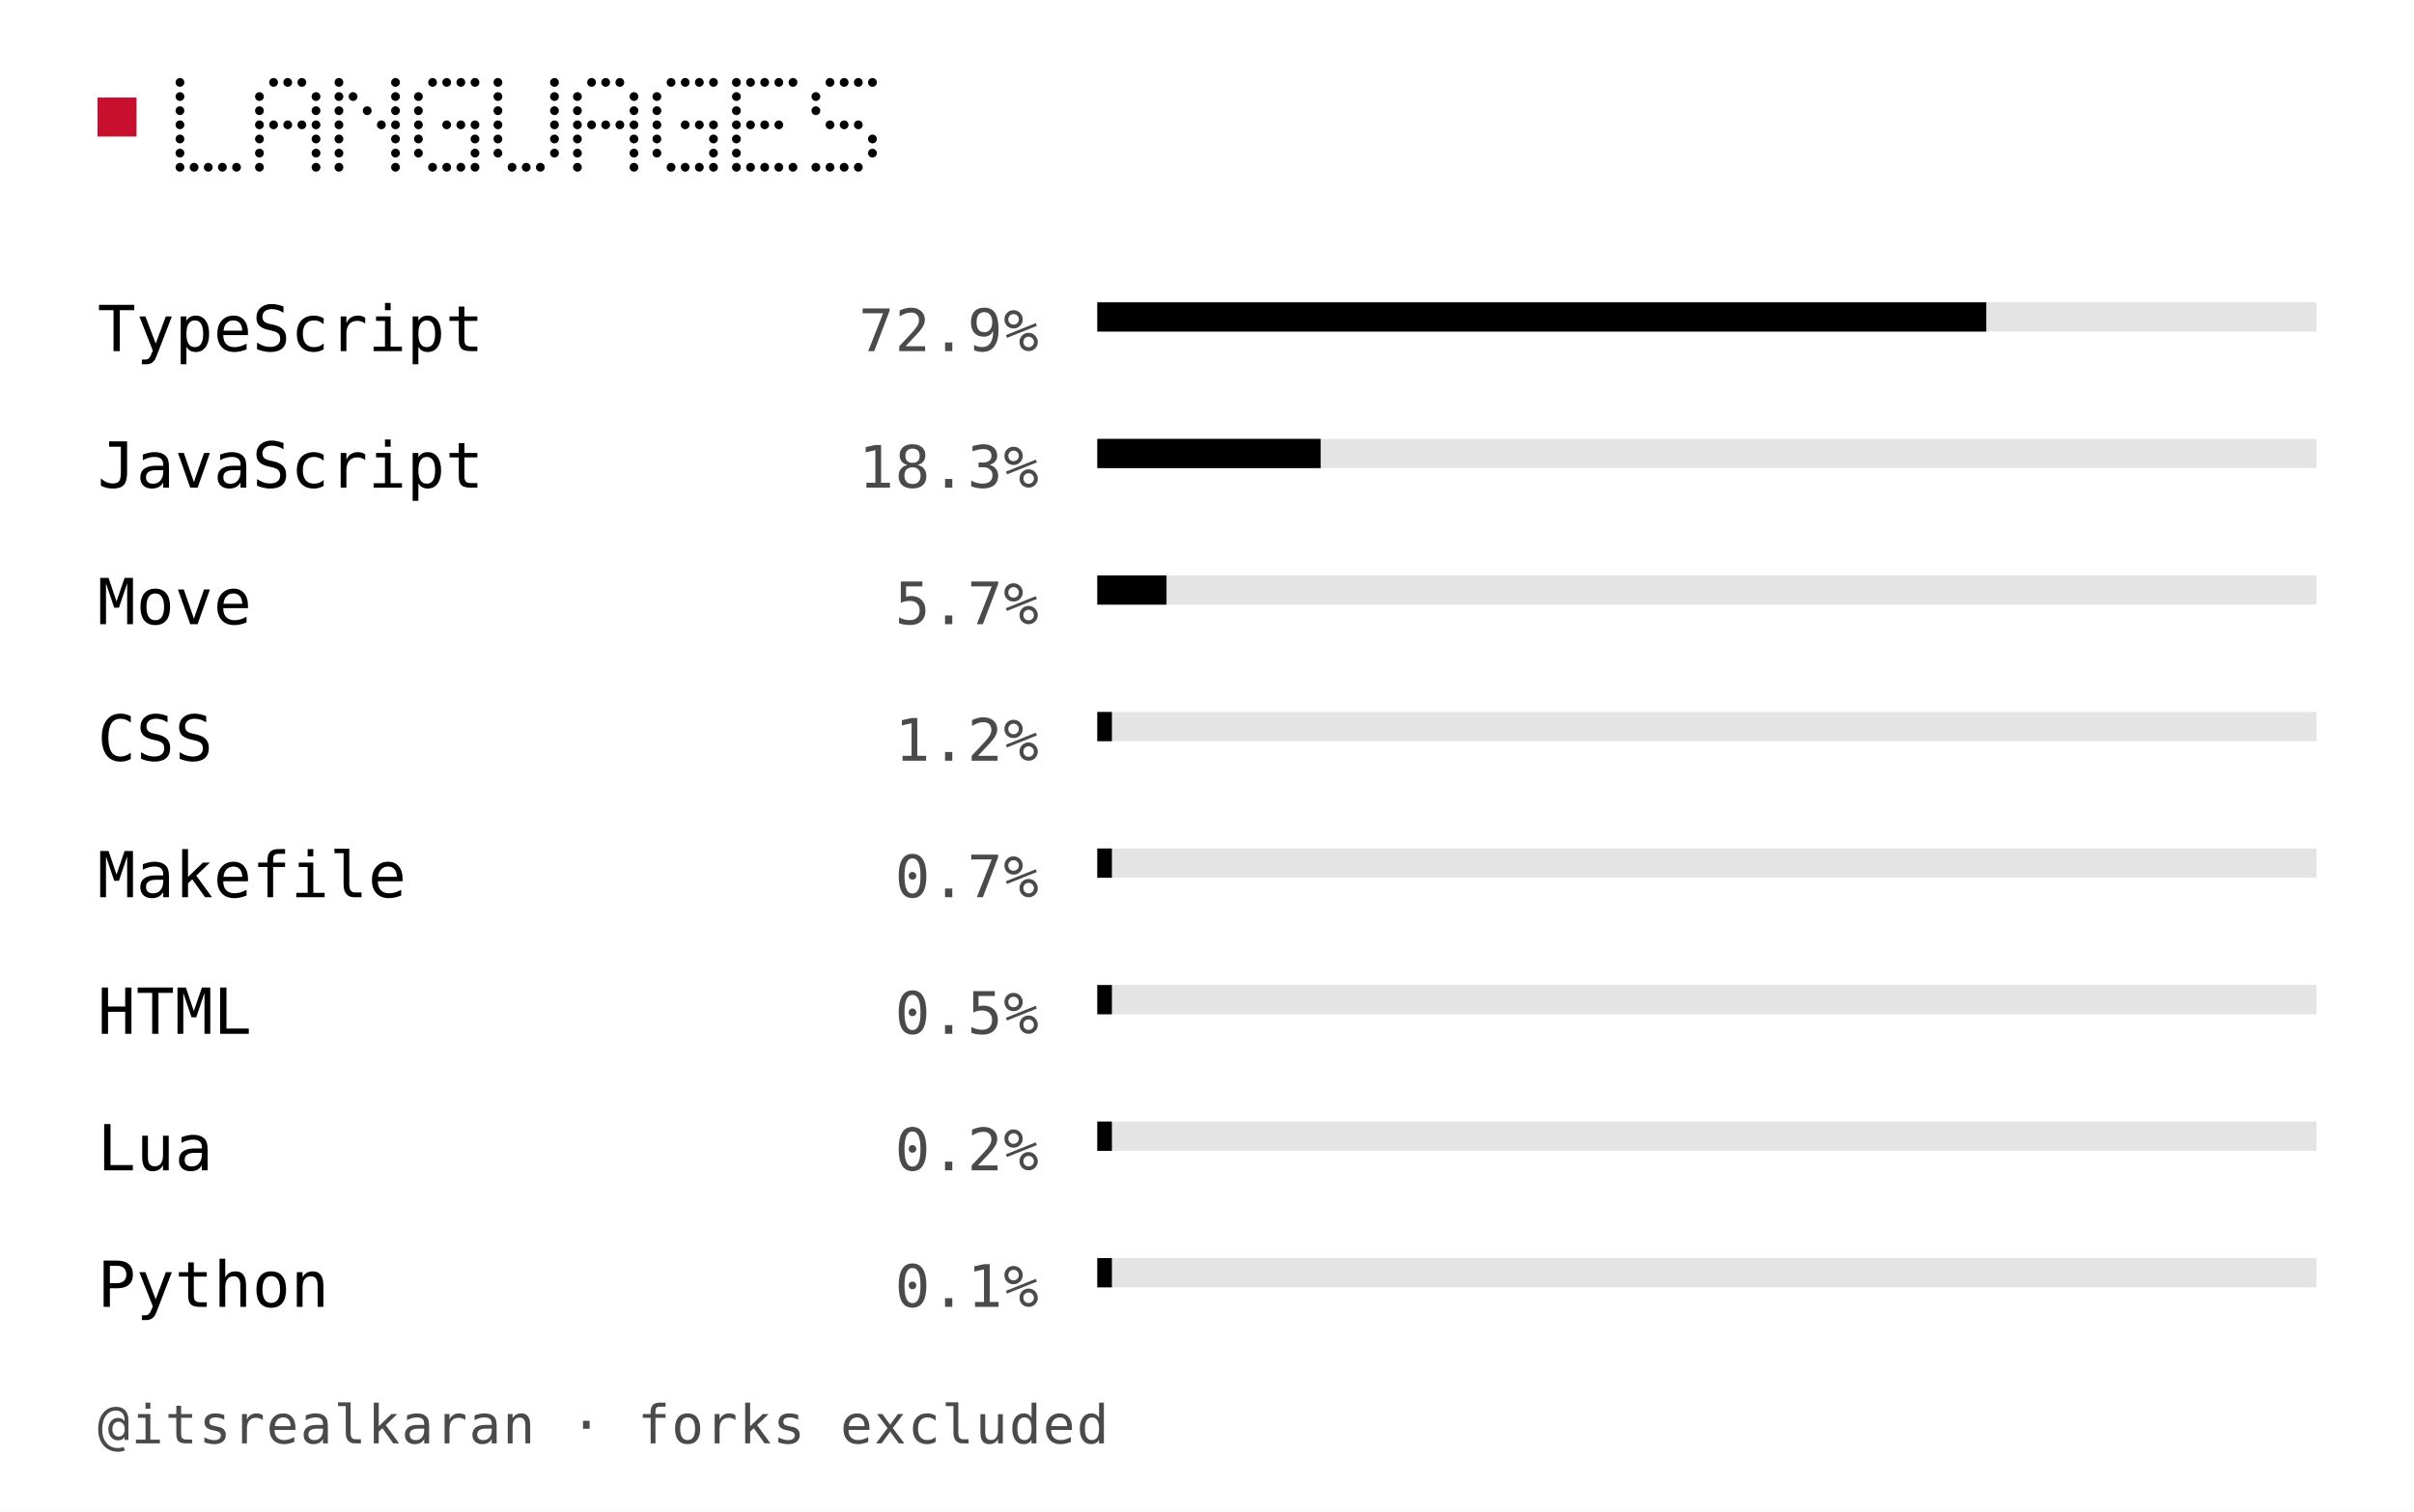
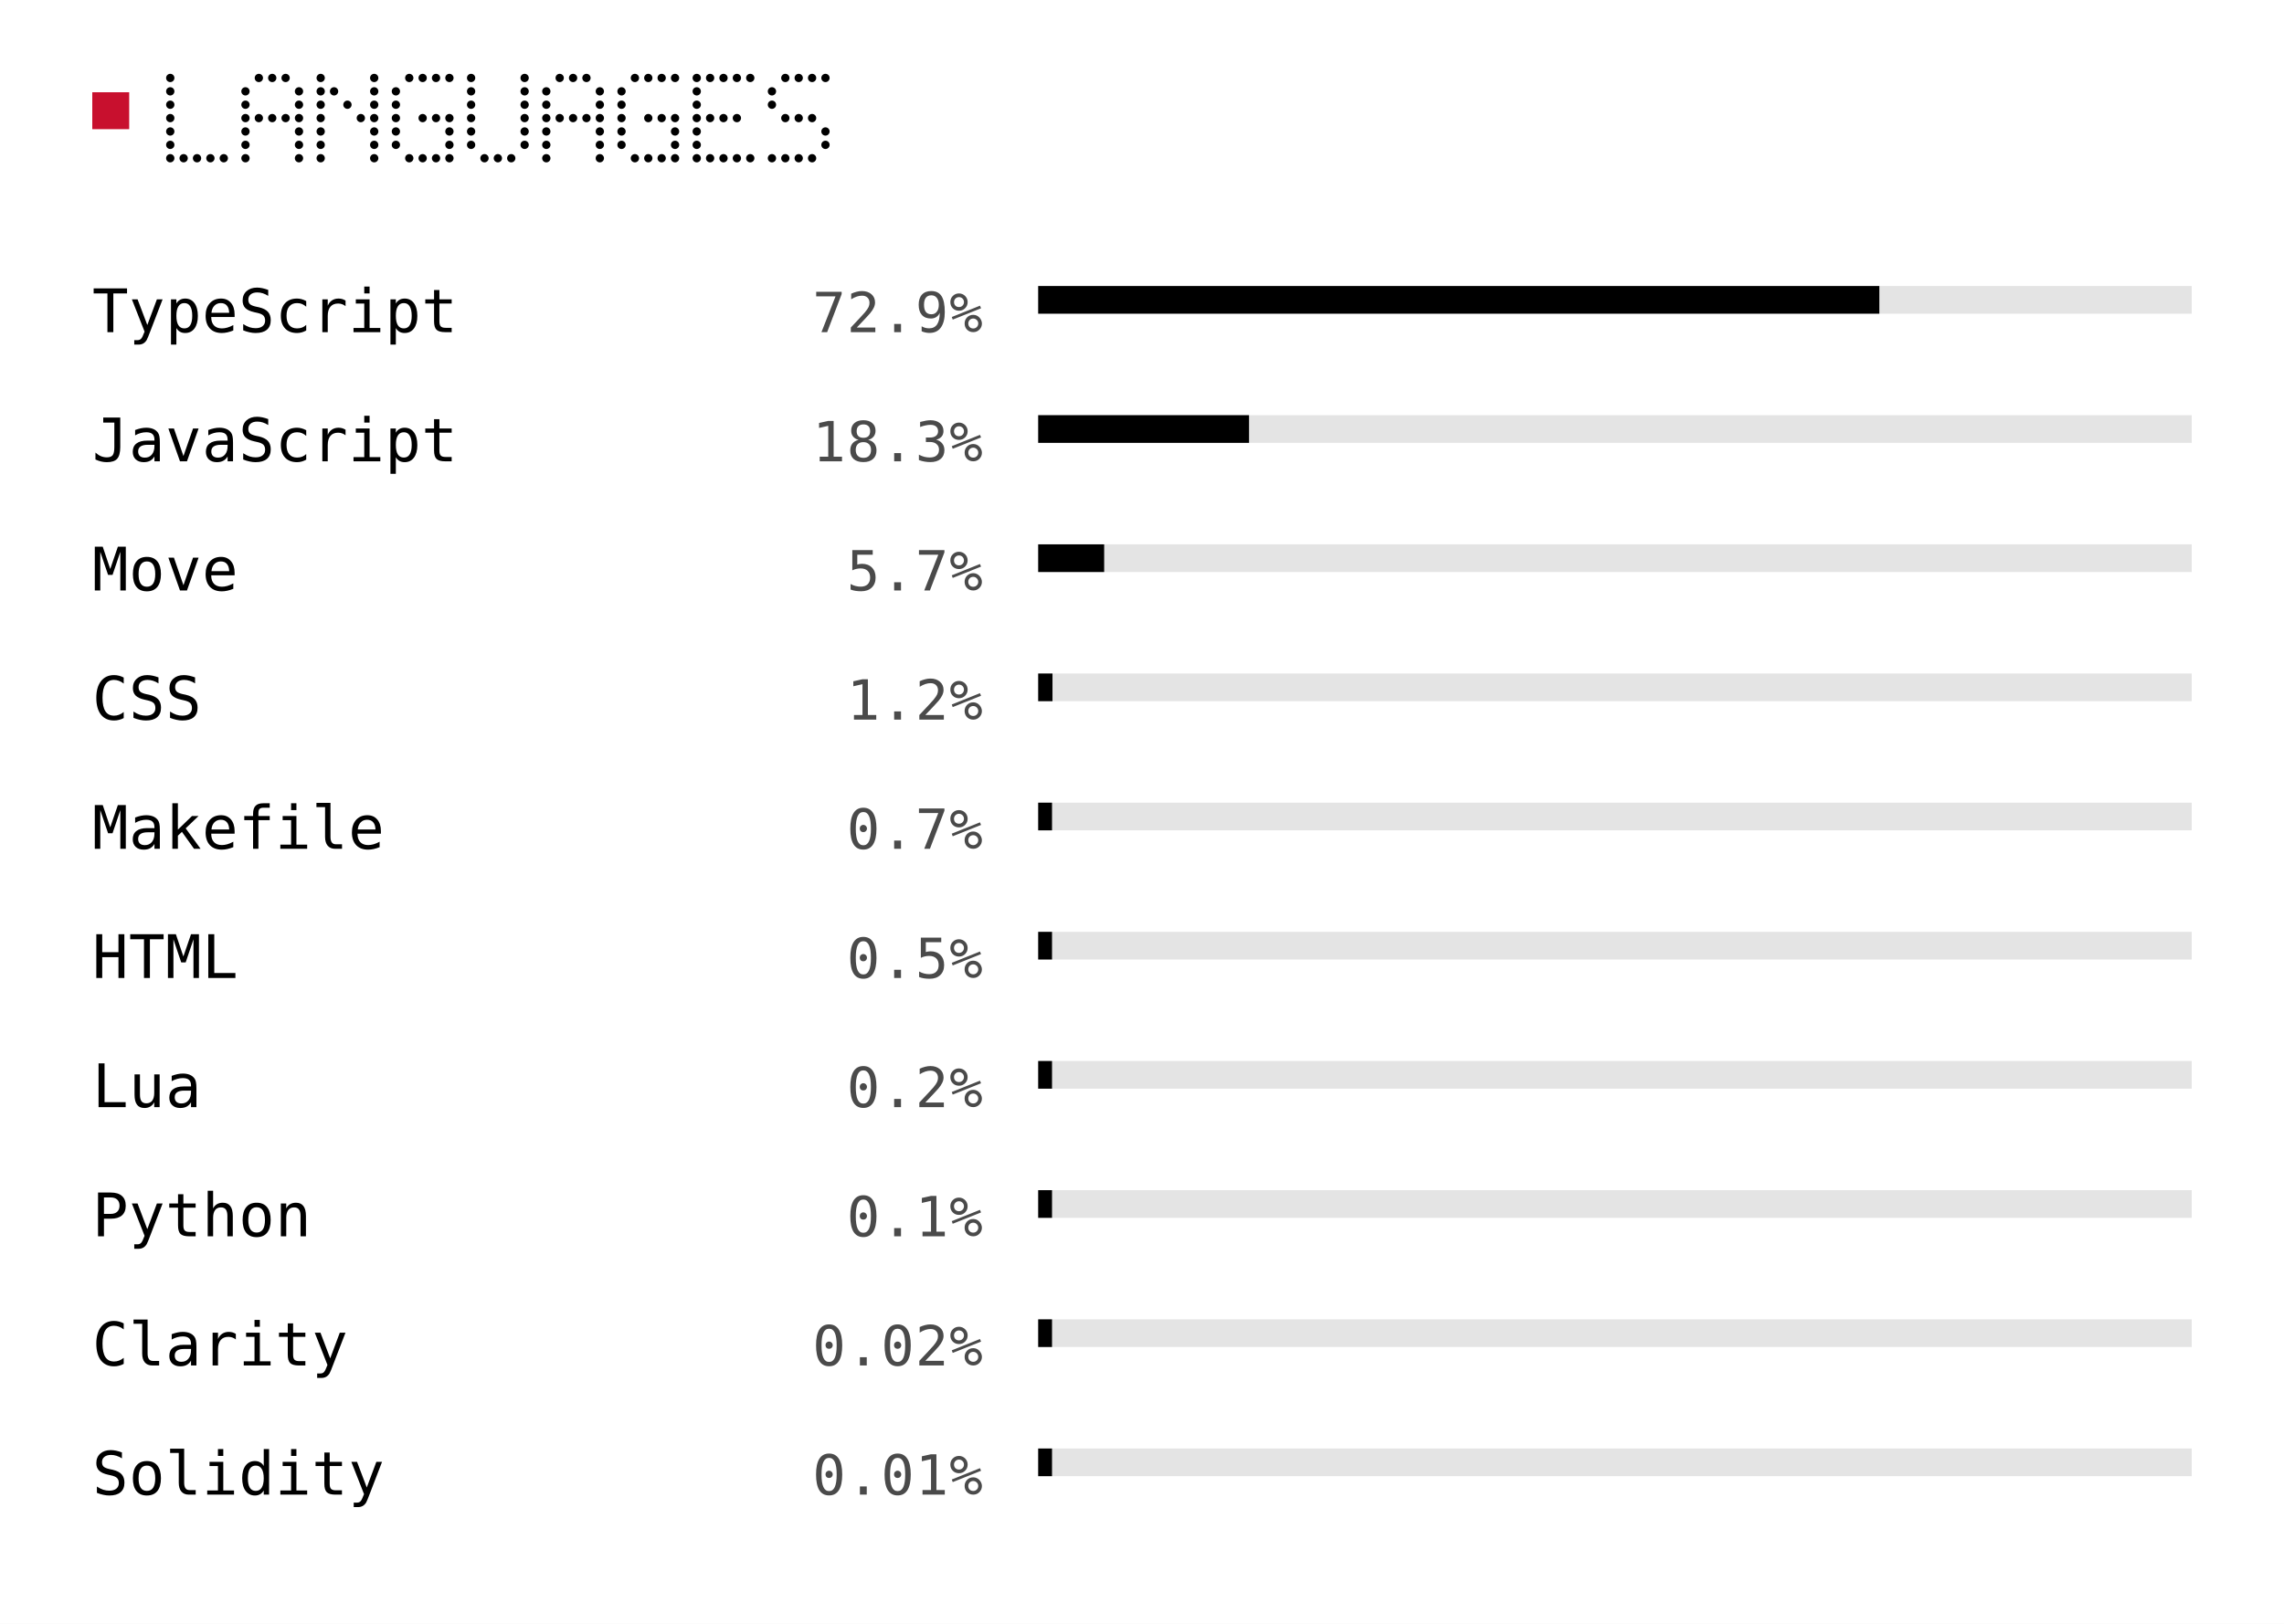
- <svg xmlns="http://www.w3.org/2000/svg" width="495" height="310" viewBox="0 0 495 310" role="img">
-   <rect width="495" height="310" fill="#FFFFFF" />
+ <svg xmlns="http://www.w3.org/2000/svg" width="495" height="352" viewBox="0 0 495 352" role="img">
+   <rect width="495" height="352" fill="#FFFFFF" />
  <rect x="20" y="20" width="8" height="8" fill="#C8102E" />
  <circle cx="36.9" cy="16.9" r="0.90" fill="#000000" />
  <circle cx="36.9" cy="19.8" r="0.90" fill="#000000" />
  <circle cx="36.9" cy="22.7" r="0.90" fill="#000000" />
  <circle cx="36.9" cy="25.6" r="0.90" fill="#000000" />
  <circle cx="36.9" cy="28.5" r="0.90" fill="#000000" />
  <circle cx="36.9" cy="31.4" r="0.90" fill="#000000" />
  <circle cx="36.9" cy="34.3" r="0.90" fill="#000000" />
  <circle cx="39.8" cy="34.3" r="0.90" fill="#000000" />
  <circle cx="42.7" cy="34.3" r="0.90" fill="#000000" />
  <circle cx="45.6" cy="34.3" r="0.90" fill="#000000" />
  <circle cx="48.5" cy="34.3" r="0.90" fill="#000000" />
  <circle cx="56.1" cy="16.9" r="0.90" fill="#000000" />
  <circle cx="59.0" cy="16.9" r="0.90" fill="#000000" />
  <circle cx="61.9" cy="16.9" r="0.90" fill="#000000" />
  <circle cx="53.2" cy="19.8" r="0.90" fill="#000000" />
  <circle cx="64.8" cy="19.8" r="0.90" fill="#000000" />
  <circle cx="53.2" cy="22.7" r="0.90" fill="#000000" />
  <circle cx="64.8" cy="22.7" r="0.90" fill="#000000" />
  <circle cx="53.2" cy="25.6" r="0.90" fill="#000000" />
  <circle cx="56.1" cy="25.6" r="0.90" fill="#000000" />
  <circle cx="59.0" cy="25.6" r="0.90" fill="#000000" />
  <circle cx="61.9" cy="25.6" r="0.90" fill="#000000" />
  <circle cx="64.8" cy="25.6" r="0.90" fill="#000000" />
  <circle cx="53.2" cy="28.5" r="0.90" fill="#000000" />
  <circle cx="64.8" cy="28.5" r="0.90" fill="#000000" />
  <circle cx="53.2" cy="31.4" r="0.90" fill="#000000" />
  <circle cx="64.8" cy="31.4" r="0.90" fill="#000000" />
  <circle cx="53.2" cy="34.3" r="0.90" fill="#000000" />
  <circle cx="64.8" cy="34.3" r="0.90" fill="#000000" />
  <circle cx="69.5" cy="16.9" r="0.90" fill="#000000" />
  <circle cx="81.1" cy="16.9" r="0.90" fill="#000000" />
  <circle cx="69.5" cy="19.8" r="0.90" fill="#000000" />
  <circle cx="72.4" cy="19.8" r="0.90" fill="#000000" />
  <circle cx="81.1" cy="19.8" r="0.90" fill="#000000" />
  <circle cx="69.5" cy="22.7" r="0.90" fill="#000000" />
  <circle cx="75.3" cy="22.7" r="0.90" fill="#000000" />
  <circle cx="81.1" cy="22.7" r="0.90" fill="#000000" />
  <circle cx="69.5" cy="25.6" r="0.90" fill="#000000" />
  <circle cx="78.2" cy="25.6" r="0.90" fill="#000000" />
  <circle cx="81.1" cy="25.6" r="0.90" fill="#000000" />
  <circle cx="69.5" cy="28.5" r="0.90" fill="#000000" />
  <circle cx="81.1" cy="28.5" r="0.90" fill="#000000" />
  <circle cx="69.5" cy="31.4" r="0.90" fill="#000000" />
  <circle cx="81.1" cy="31.4" r="0.90" fill="#000000" />
  <circle cx="69.5" cy="34.3" r="0.90" fill="#000000" />
  <circle cx="81.1" cy="34.3" r="0.90" fill="#000000" />
  <circle cx="88.7" cy="16.9" r="0.90" fill="#000000" />
  <circle cx="91.6" cy="16.9" r="0.90" fill="#000000" />
  <circle cx="94.5" cy="16.9" r="0.90" fill="#000000" />
  <circle cx="97.4" cy="16.9" r="0.90" fill="#000000" />
  <circle cx="85.8" cy="19.8" r="0.90" fill="#000000" />
  <circle cx="85.8" cy="22.7" r="0.90" fill="#000000" />
  <circle cx="85.8" cy="25.6" r="0.90" fill="#000000" />
  <circle cx="91.6" cy="25.6" r="0.90" fill="#000000" />
  <circle cx="94.5" cy="25.6" r="0.90" fill="#000000" />
  <circle cx="97.4" cy="25.6" r="0.90" fill="#000000" />
  <circle cx="85.8" cy="28.5" r="0.90" fill="#000000" />
  <circle cx="97.4" cy="28.5" r="0.90" fill="#000000" />
  <circle cx="85.8" cy="31.4" r="0.90" fill="#000000" />
  <circle cx="97.4" cy="31.4" r="0.90" fill="#000000" />
  <circle cx="88.7" cy="34.3" r="0.90" fill="#000000" />
  <circle cx="91.6" cy="34.3" r="0.90" fill="#000000" />
  <circle cx="94.5" cy="34.3" r="0.90" fill="#000000" />
  <circle cx="97.4" cy="34.3" r="0.90" fill="#000000" />
  <circle cx="102.1" cy="16.9" r="0.90" fill="#000000" />
  <circle cx="113.7" cy="16.9" r="0.90" fill="#000000" />
  <circle cx="102.1" cy="19.8" r="0.90" fill="#000000" />
  <circle cx="113.7" cy="19.8" r="0.90" fill="#000000" />
  <circle cx="102.1" cy="22.7" r="0.90" fill="#000000" />
  <circle cx="113.7" cy="22.7" r="0.90" fill="#000000" />
  <circle cx="102.1" cy="25.6" r="0.90" fill="#000000" />
  <circle cx="113.7" cy="25.6" r="0.90" fill="#000000" />
  <circle cx="102.1" cy="28.5" r="0.90" fill="#000000" />
  <circle cx="113.7" cy="28.5" r="0.90" fill="#000000" />
  <circle cx="102.1" cy="31.4" r="0.90" fill="#000000" />
  <circle cx="113.7" cy="31.4" r="0.90" fill="#000000" />
  <circle cx="105.0" cy="34.3" r="0.90" fill="#000000" />
  <circle cx="107.9" cy="34.3" r="0.90" fill="#000000" />
  <circle cx="110.8" cy="34.3" r="0.90" fill="#000000" />
  <circle cx="121.3" cy="16.9" r="0.90" fill="#000000" />
  <circle cx="124.2" cy="16.9" r="0.90" fill="#000000" />
  <circle cx="127.1" cy="16.9" r="0.90" fill="#000000" />
  <circle cx="118.4" cy="19.8" r="0.90" fill="#000000" />
  <circle cx="130.0" cy="19.8" r="0.90" fill="#000000" />
  <circle cx="118.4" cy="22.7" r="0.90" fill="#000000" />
  <circle cx="130.0" cy="22.7" r="0.90" fill="#000000" />
  <circle cx="118.4" cy="25.6" r="0.90" fill="#000000" />
  <circle cx="121.3" cy="25.6" r="0.90" fill="#000000" />
  <circle cx="124.2" cy="25.6" r="0.90" fill="#000000" />
  <circle cx="127.1" cy="25.6" r="0.90" fill="#000000" />
  <circle cx="130.0" cy="25.6" r="0.90" fill="#000000" />
  <circle cx="118.4" cy="28.5" r="0.90" fill="#000000" />
  <circle cx="130.0" cy="28.5" r="0.90" fill="#000000" />
  <circle cx="118.4" cy="31.4" r="0.90" fill="#000000" />
  <circle cx="130.0" cy="31.4" r="0.90" fill="#000000" />
  <circle cx="118.4" cy="34.3" r="0.90" fill="#000000" />
  <circle cx="130.0" cy="34.3" r="0.90" fill="#000000" />
  <circle cx="137.6" cy="16.9" r="0.90" fill="#000000" />
  <circle cx="140.5" cy="16.9" r="0.90" fill="#000000" />
  <circle cx="143.4" cy="16.9" r="0.90" fill="#000000" />
  <circle cx="146.3" cy="16.9" r="0.90" fill="#000000" />
  <circle cx="134.7" cy="19.8" r="0.90" fill="#000000" />
  <circle cx="134.7" cy="22.7" r="0.90" fill="#000000" />
  <circle cx="134.7" cy="25.6" r="0.90" fill="#000000" />
  <circle cx="140.5" cy="25.6" r="0.90" fill="#000000" />
  <circle cx="143.4" cy="25.6" r="0.90" fill="#000000" />
  <circle cx="146.3" cy="25.6" r="0.90" fill="#000000" />
  <circle cx="134.7" cy="28.5" r="0.90" fill="#000000" />
  <circle cx="146.3" cy="28.5" r="0.90" fill="#000000" />
  <circle cx="134.7" cy="31.4" r="0.90" fill="#000000" />
  <circle cx="146.3" cy="31.4" r="0.90" fill="#000000" />
  <circle cx="137.6" cy="34.3" r="0.90" fill="#000000" />
  <circle cx="140.5" cy="34.3" r="0.90" fill="#000000" />
  <circle cx="143.4" cy="34.3" r="0.90" fill="#000000" />
  <circle cx="146.3" cy="34.3" r="0.90" fill="#000000" />
  <circle cx="151.0" cy="16.9" r="0.90" fill="#000000" />
  <circle cx="153.9" cy="16.9" r="0.90" fill="#000000" />
  <circle cx="156.8" cy="16.9" r="0.90" fill="#000000" />
  <circle cx="159.7" cy="16.9" r="0.90" fill="#000000" />
  <circle cx="162.6" cy="16.9" r="0.90" fill="#000000" />
  <circle cx="151.0" cy="19.8" r="0.90" fill="#000000" />
  <circle cx="151.0" cy="22.7" r="0.90" fill="#000000" />
  <circle cx="151.0" cy="25.6" r="0.90" fill="#000000" />
  <circle cx="153.9" cy="25.6" r="0.90" fill="#000000" />
  <circle cx="156.8" cy="25.6" r="0.90" fill="#000000" />
  <circle cx="159.7" cy="25.6" r="0.90" fill="#000000" />
  <circle cx="151.0" cy="28.5" r="0.90" fill="#000000" />
  <circle cx="151.0" cy="31.4" r="0.90" fill="#000000" />
  <circle cx="151.0" cy="34.3" r="0.90" fill="#000000" />
  <circle cx="153.9" cy="34.3" r="0.90" fill="#000000" />
  <circle cx="156.8" cy="34.3" r="0.90" fill="#000000" />
  <circle cx="159.7" cy="34.3" r="0.90" fill="#000000" />
  <circle cx="162.6" cy="34.3" r="0.90" fill="#000000" />
  <circle cx="170.2" cy="16.9" r="0.90" fill="#000000" />
  <circle cx="173.1" cy="16.9" r="0.90" fill="#000000" />
  <circle cx="176.0" cy="16.9" r="0.90" fill="#000000" />
  <circle cx="178.9" cy="16.9" r="0.90" fill="#000000" />
  <circle cx="167.3" cy="19.8" r="0.90" fill="#000000" />
  <circle cx="167.3" cy="22.7" r="0.90" fill="#000000" />
  <circle cx="170.2" cy="25.6" r="0.90" fill="#000000" />
  <circle cx="173.1" cy="25.6" r="0.90" fill="#000000" />
  <circle cx="176.0" cy="25.6" r="0.90" fill="#000000" />
  <circle cx="178.9" cy="28.5" r="0.90" fill="#000000" />
  <circle cx="178.9" cy="31.4" r="0.90" fill="#000000" />
  <circle cx="167.3" cy="34.3" r="0.90" fill="#000000" />
  <circle cx="170.2" cy="34.3" r="0.90" fill="#000000" />
  <circle cx="173.1" cy="34.3" r="0.90" fill="#000000" />
  <circle cx="176.0" cy="34.3" r="0.90" fill="#000000" />
  <text x="20" y="72" fill="#000000" text-anchor="start" font-family="ui-monospace, Geist Mono, monospace" font-size="13" letter-spacing="0.1" dominant-baseline="auto">TypeScript</text>
  <text x="213" y="72" fill="#4A4A4A" text-anchor="end" font-family="ui-monospace, Geist Mono, monospace" font-size="12" letter-spacing="0.2" dominant-baseline="auto">72.9%</text>
  <rect x="225" y="62" width="250" height="6" fill="#E4E4E4" />
  <rect x="225" y="62" width="182.3" height="6" fill="#000000" />
  <text x="20" y="100" fill="#000000" text-anchor="start" font-family="ui-monospace, Geist Mono, monospace" font-size="13" letter-spacing="0.1" dominant-baseline="auto">JavaScript</text>
  <text x="213" y="100" fill="#4A4A4A" text-anchor="end" font-family="ui-monospace, Geist Mono, monospace" font-size="12" letter-spacing="0.2" dominant-baseline="auto">18.3%</text>
  <rect x="225" y="90" width="250" height="6" fill="#E4E4E4" />
-   <rect x="225" y="90" width="45.8" height="6" fill="#000000" />
+   <rect x="225" y="90" width="45.7" height="6" fill="#000000" />
  <text x="20" y="128" fill="#000000" text-anchor="start" font-family="ui-monospace, Geist Mono, monospace" font-size="13" letter-spacing="0.1" dominant-baseline="auto">Move</text>
  <text x="213" y="128" fill="#4A4A4A" text-anchor="end" font-family="ui-monospace, Geist Mono, monospace" font-size="12" letter-spacing="0.2" dominant-baseline="auto">5.7%</text>
  <rect x="225" y="118" width="250" height="6" fill="#E4E4E4" />
-   <rect x="225" y="118" width="14.2" height="6" fill="#000000" />
+   <rect x="225" y="118" width="14.3" height="6" fill="#000000" />
  <text x="20" y="156" fill="#000000" text-anchor="start" font-family="ui-monospace, Geist Mono, monospace" font-size="13" letter-spacing="0.1" dominant-baseline="auto">CSS</text>
  <text x="213" y="156" fill="#4A4A4A" text-anchor="end" font-family="ui-monospace, Geist Mono, monospace" font-size="12" letter-spacing="0.2" dominant-baseline="auto">1.2%</text>
  <rect x="225" y="146" width="250" height="6" fill="#E4E4E4" />
-   <rect x="225" y="146" width="3.0" height="6" fill="#000000" />
+   <rect x="225" y="146" width="3.1" height="6" fill="#000000" />
  <text x="20" y="184" fill="#000000" text-anchor="start" font-family="ui-monospace, Geist Mono, monospace" font-size="13" letter-spacing="0.1" dominant-baseline="auto">Makefile</text>
  <text x="213" y="184" fill="#4A4A4A" text-anchor="end" font-family="ui-monospace, Geist Mono, monospace" font-size="12" letter-spacing="0.2" dominant-baseline="auto">0.7%</text>
  <rect x="225" y="174" width="250" height="6" fill="#E4E4E4" />
  <rect x="225" y="174" width="3.0" height="6" fill="#000000" />
  <text x="20" y="212" fill="#000000" text-anchor="start" font-family="ui-monospace, Geist Mono, monospace" font-size="13" letter-spacing="0.1" dominant-baseline="auto">HTML</text>
  <text x="213" y="212" fill="#4A4A4A" text-anchor="end" font-family="ui-monospace, Geist Mono, monospace" font-size="12" letter-spacing="0.2" dominant-baseline="auto">0.5%</text>
  <rect x="225" y="202" width="250" height="6" fill="#E4E4E4" />
  <rect x="225" y="202" width="3.0" height="6" fill="#000000" />
  <text x="20" y="240" fill="#000000" text-anchor="start" font-family="ui-monospace, Geist Mono, monospace" font-size="13" letter-spacing="0.1" dominant-baseline="auto">Lua</text>
  <text x="213" y="240" fill="#4A4A4A" text-anchor="end" font-family="ui-monospace, Geist Mono, monospace" font-size="12" letter-spacing="0.2" dominant-baseline="auto">0.2%</text>
  <rect x="225" y="230" width="250" height="6" fill="#E4E4E4" />
  <rect x="225" y="230" width="3.0" height="6" fill="#000000" />
  <text x="20" y="268" fill="#000000" text-anchor="start" font-family="ui-monospace, Geist Mono, monospace" font-size="13" letter-spacing="0.1" dominant-baseline="auto">Python</text>
  <text x="213" y="268" fill="#4A4A4A" text-anchor="end" font-family="ui-monospace, Geist Mono, monospace" font-size="12" letter-spacing="0.2" dominant-baseline="auto">0.1%</text>
  <rect x="225" y="258" width="250" height="6" fill="#E4E4E4" />
  <rect x="225" y="258" width="3.0" height="6" fill="#000000" />
-   <text x="20" y="296" fill="#4A4A4A" text-anchor="start" font-family="ui-monospace, Geist Mono, monospace" font-size="11" letter-spacing="0.3" dominant-baseline="auto">@itsrealkaran · forks excluded</text>
+   <text x="20" y="296" fill="#000000" text-anchor="start" font-family="ui-monospace, Geist Mono, monospace" font-size="13" letter-spacing="0.1" dominant-baseline="auto">Clarity</text>
+   <text x="213" y="296" fill="#4A4A4A" text-anchor="end" font-family="ui-monospace, Geist Mono, monospace" font-size="12" letter-spacing="0.2" dominant-baseline="auto">0.02%</text>
+   <rect x="225" y="286" width="250" height="6" fill="#E4E4E4" />
+   <rect x="225" y="286" width="3.0" height="6" fill="#000000" />
+   <text x="20" y="324" fill="#000000" text-anchor="start" font-family="ui-monospace, Geist Mono, monospace" font-size="13" letter-spacing="0.1" dominant-baseline="auto">Solidity</text>
+   <text x="213" y="324" fill="#4A4A4A" text-anchor="end" font-family="ui-monospace, Geist Mono, monospace" font-size="12" letter-spacing="0.2" dominant-baseline="auto">0.01%</text>
+   <rect x="225" y="314" width="250" height="6" fill="#E4E4E4" />
+   <rect x="225" y="314" width="3.0" height="6" fill="#000000" />
</svg>
